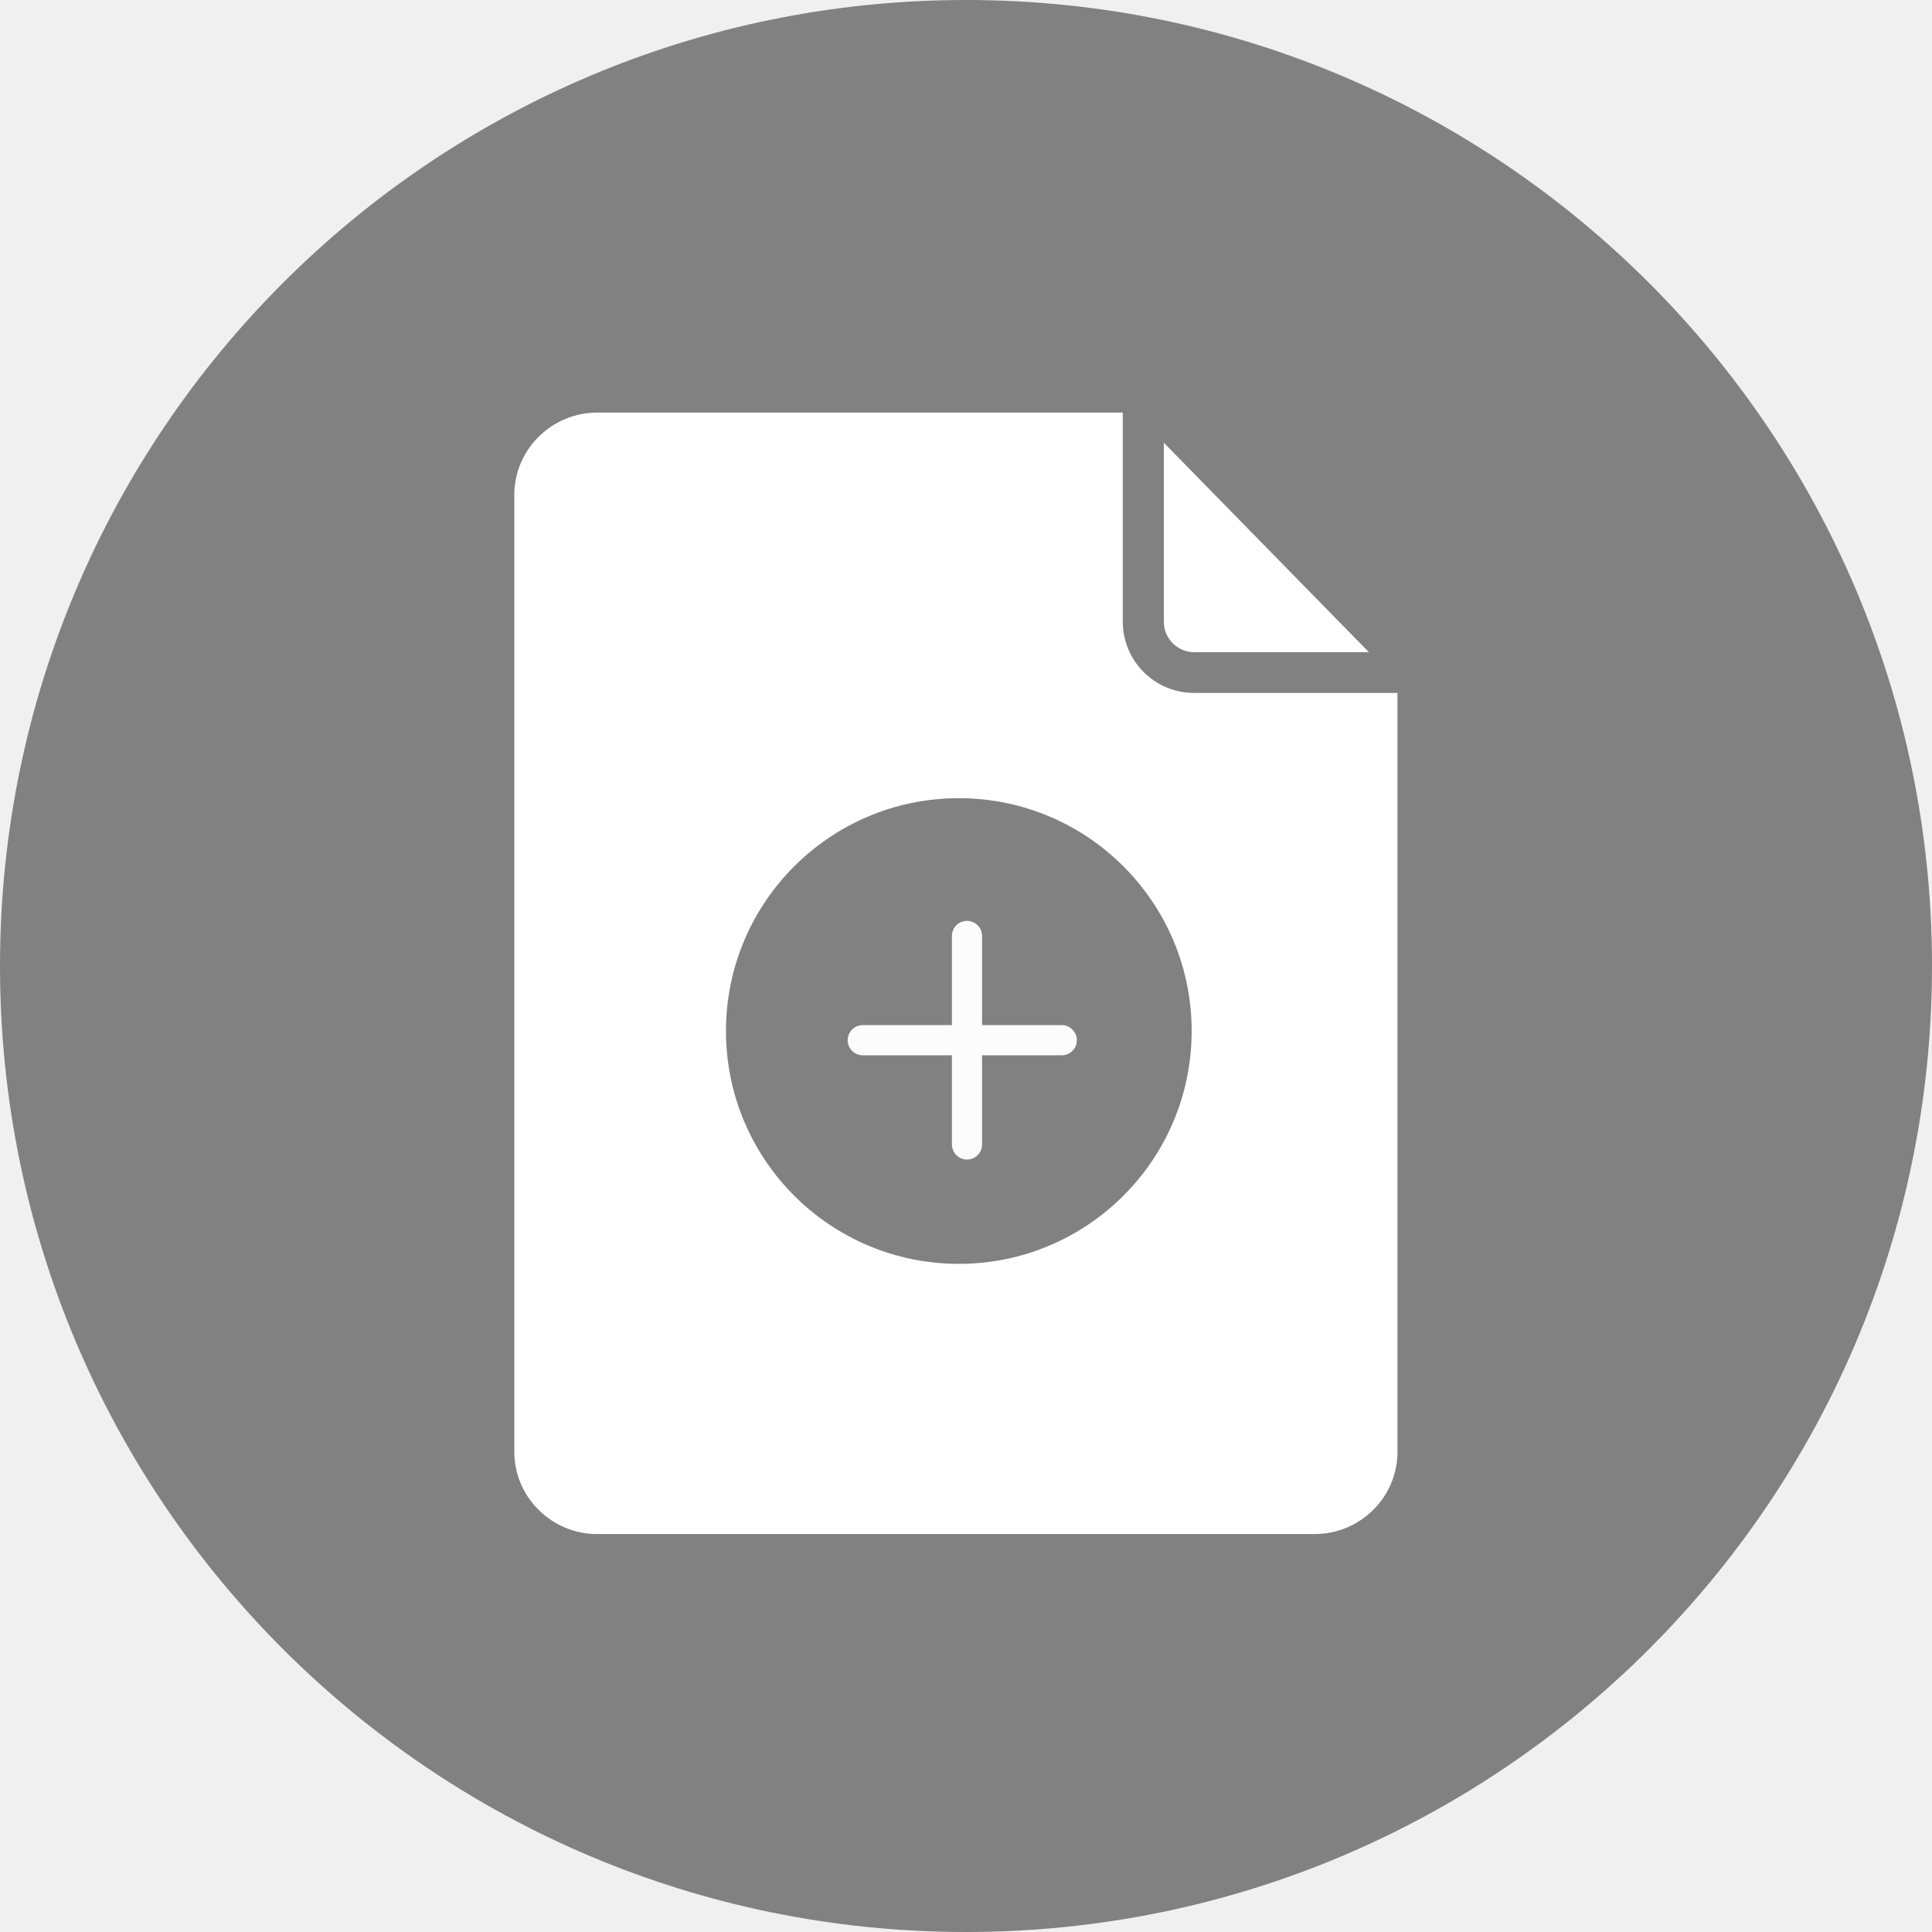
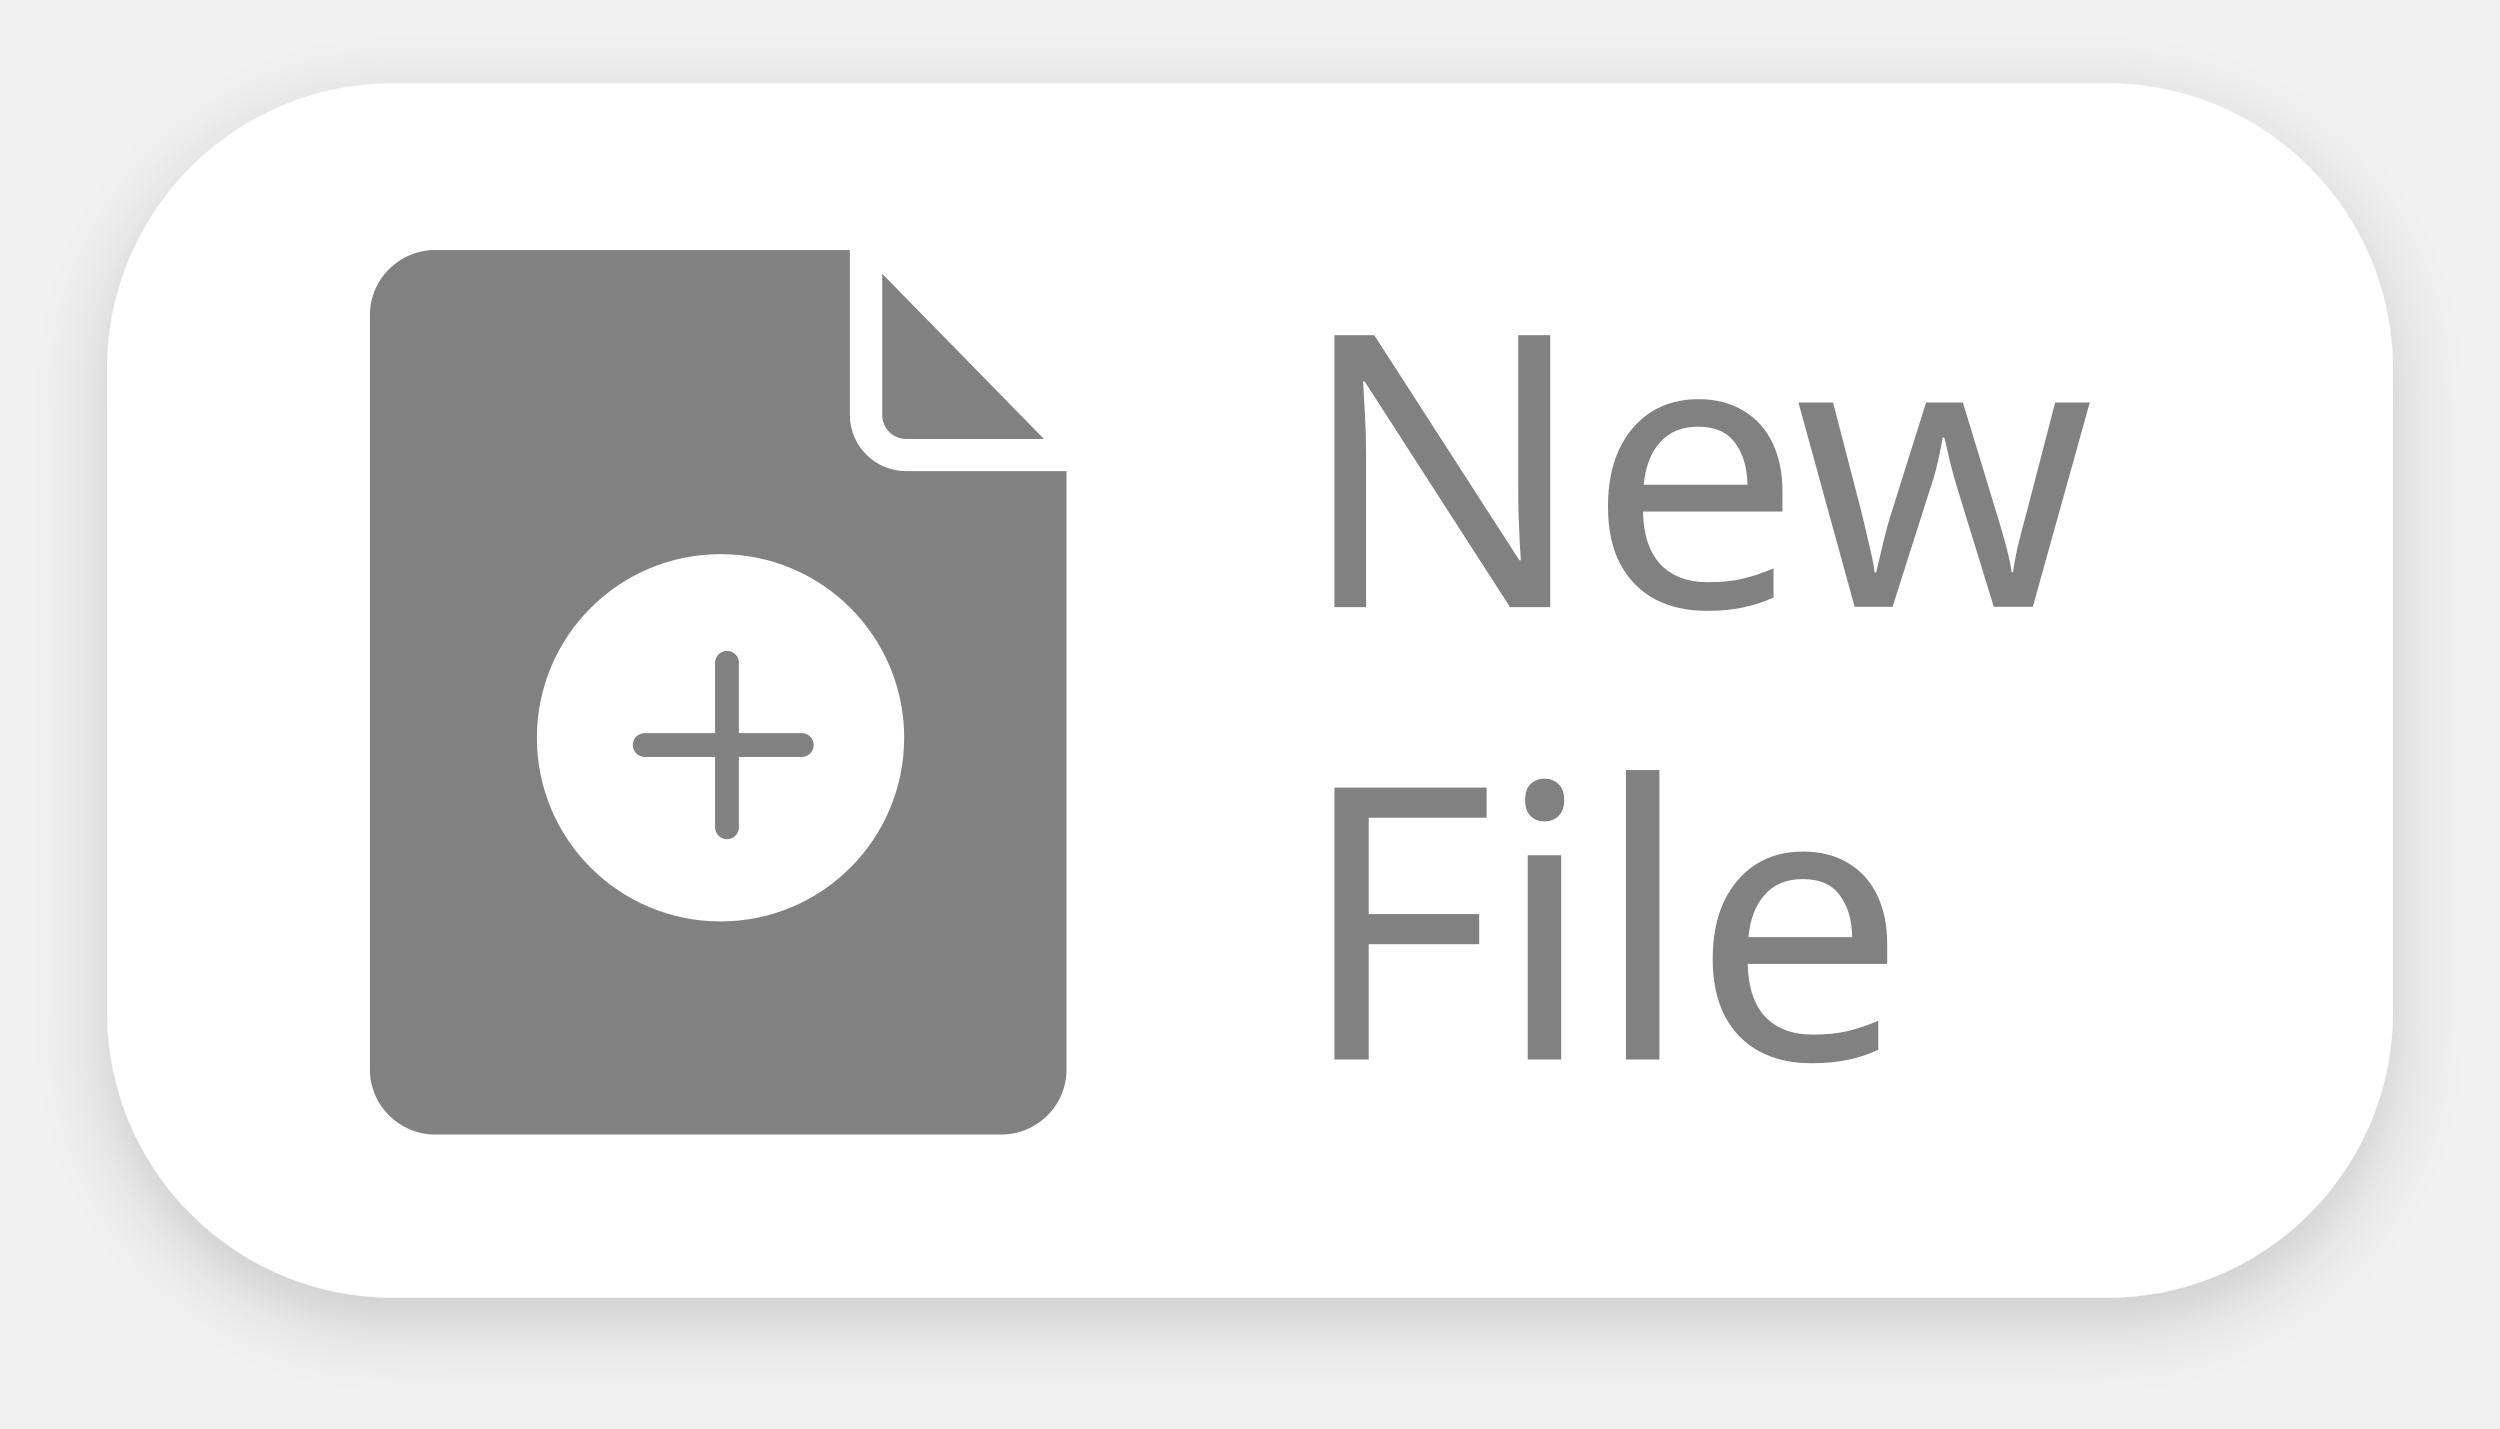
- <svg xmlns="http://www.w3.org/2000/svg" width="64" height="64" viewBox="0 0 64 64">
-   <g id="Group_1518" data-name="Group 1518" transform="translate(-276 -494)">
-     <circle id="Ellipse_409" data-name="Ellipse 409" cx="32" cy="32" r="32" transform="translate(276 494)" fill="#818181" />
-     <g id="Group_1399" data-name="Group 1399" transform="translate(293.037 509.667)">
+ <svg xmlns="http://www.w3.org/2000/svg" width="105" height="60" viewBox="0 0 105 60">
+   <defs>
+     <filter id="Rectangle_1158" x="0" y="0" width="105" height="60" filterUnits="userSpaceOnUse">
+       <feOffset dy="1" input="SourceAlpha" />
+       <feGaussianBlur stdDeviation="1.5" result="blur" />
+       <feFlood flood-opacity="0.161" />
+       <feComposite operator="in" in2="blur" />
+       <feComposite in="SourceGraphic" />
+     </filter>
+   </defs>
+   <g id="Group_1594" data-name="Group 1594" transform="translate(-254.5 -498.5)">
+     <g transform="matrix(1, 0, 0, 1, 254.5, 498.5)" filter="url(#Rectangle_1158)">
+       <rect id="Rectangle_1158-2" data-name="Rectangle 1158" width="96" height="51" rx="12" transform="translate(4.5 3.5)" fill="#fff" />
+     </g>
+     <g id="Group_1593" data-name="Group 1593" transform="translate(270.037 511)">
      <g id="Group_977" data-name="Group 977" transform="translate(0 -2)">
-         <path id="Subtraction_21" data-name="Subtraction 21" d="M26.515,37.151H2.741a2.745,2.745,0,0,1-1.933-.8A2.7,2.7,0,0,1,0,34.44V2.712A2.7,2.7,0,0,1,.809.8,2.744,2.744,0,0,1,2.741,0H20.156V6.935A2.365,2.365,0,0,0,22.53,9.288h6.726V34.44a2.7,2.7,0,0,1-.809,1.915A2.744,2.744,0,0,1,26.515,37.151ZM28.309,7.937H22.528a1.007,1.007,0,0,1-1.011-1V1l6.791,6.936Z" transform="translate(0 0)" fill="#fff" />
+         <path id="Subtraction_21" data-name="Subtraction 21" d="M26.515,37.151H2.741a2.745,2.745,0,0,1-1.933-.8A2.7,2.7,0,0,1,0,34.44V2.712A2.7,2.7,0,0,1,.809.8,2.744,2.744,0,0,1,2.741,0H20.156V6.935A2.365,2.365,0,0,0,22.53,9.288h6.726V34.44a2.7,2.7,0,0,1-.809,1.915A2.744,2.744,0,0,1,26.515,37.151ZM28.309,7.937H22.528a1.007,1.007,0,0,1-1.011-1V1l6.791,6.936Z" transform="translate(0 0)" fill="#818181" />
        <g id="Group_1102" data-name="Group 1102" transform="translate(7.012 12.774)">
-           <path id="Path_1243" data-name="Path 1243" d="M7.713,0A7.713,7.713,0,1,1,0,7.713,7.713,7.713,0,0,1,7.713,0Z" fill="#818181" />
+           <path id="Path_1243" data-name="Path 1243" d="M7.713,0A7.713,7.713,0,1,1,0,7.713,7.713,7.713,0,0,1,7.713,0Z" fill="#fff" />
          <g id="Group_1071" data-name="Group 1071" transform="translate(4.531 4.564)">
-             <line id="Line_276" data-name="Line 276" y2="6.906" transform="translate(3.453)" fill="none" stroke="#fcfcfc" stroke-linecap="round" stroke-width="1" />
-             <line id="Line_277" data-name="Line 277" x2="6.592" transform="translate(0 3.453)" fill="none" stroke="#fcfcfc" stroke-linecap="round" stroke-width="1" />
+             <line id="Line_276" data-name="Line 276" y2="6.906" transform="translate(3.453)" fill="none" stroke="#818181" stroke-linecap="round" stroke-width="1" />
+             <line id="Line_277" data-name="Line 277" x2="6.592" transform="translate(0 3.453)" fill="none" stroke="#818181" stroke-linecap="round" stroke-width="1" />
          </g>
        </g>
      </g>
    </g>
+     <text id="New_File" data-name="New  File" transform="translate(309 524)" fill="#818181" font-size="16" font-family="Montserrat-Regular, Montserrat">
+       <tspan x="0" y="0">New </tspan>
+       <tspan x="0" y="19">File</tspan>
+     </text>
  </g>
</svg>
